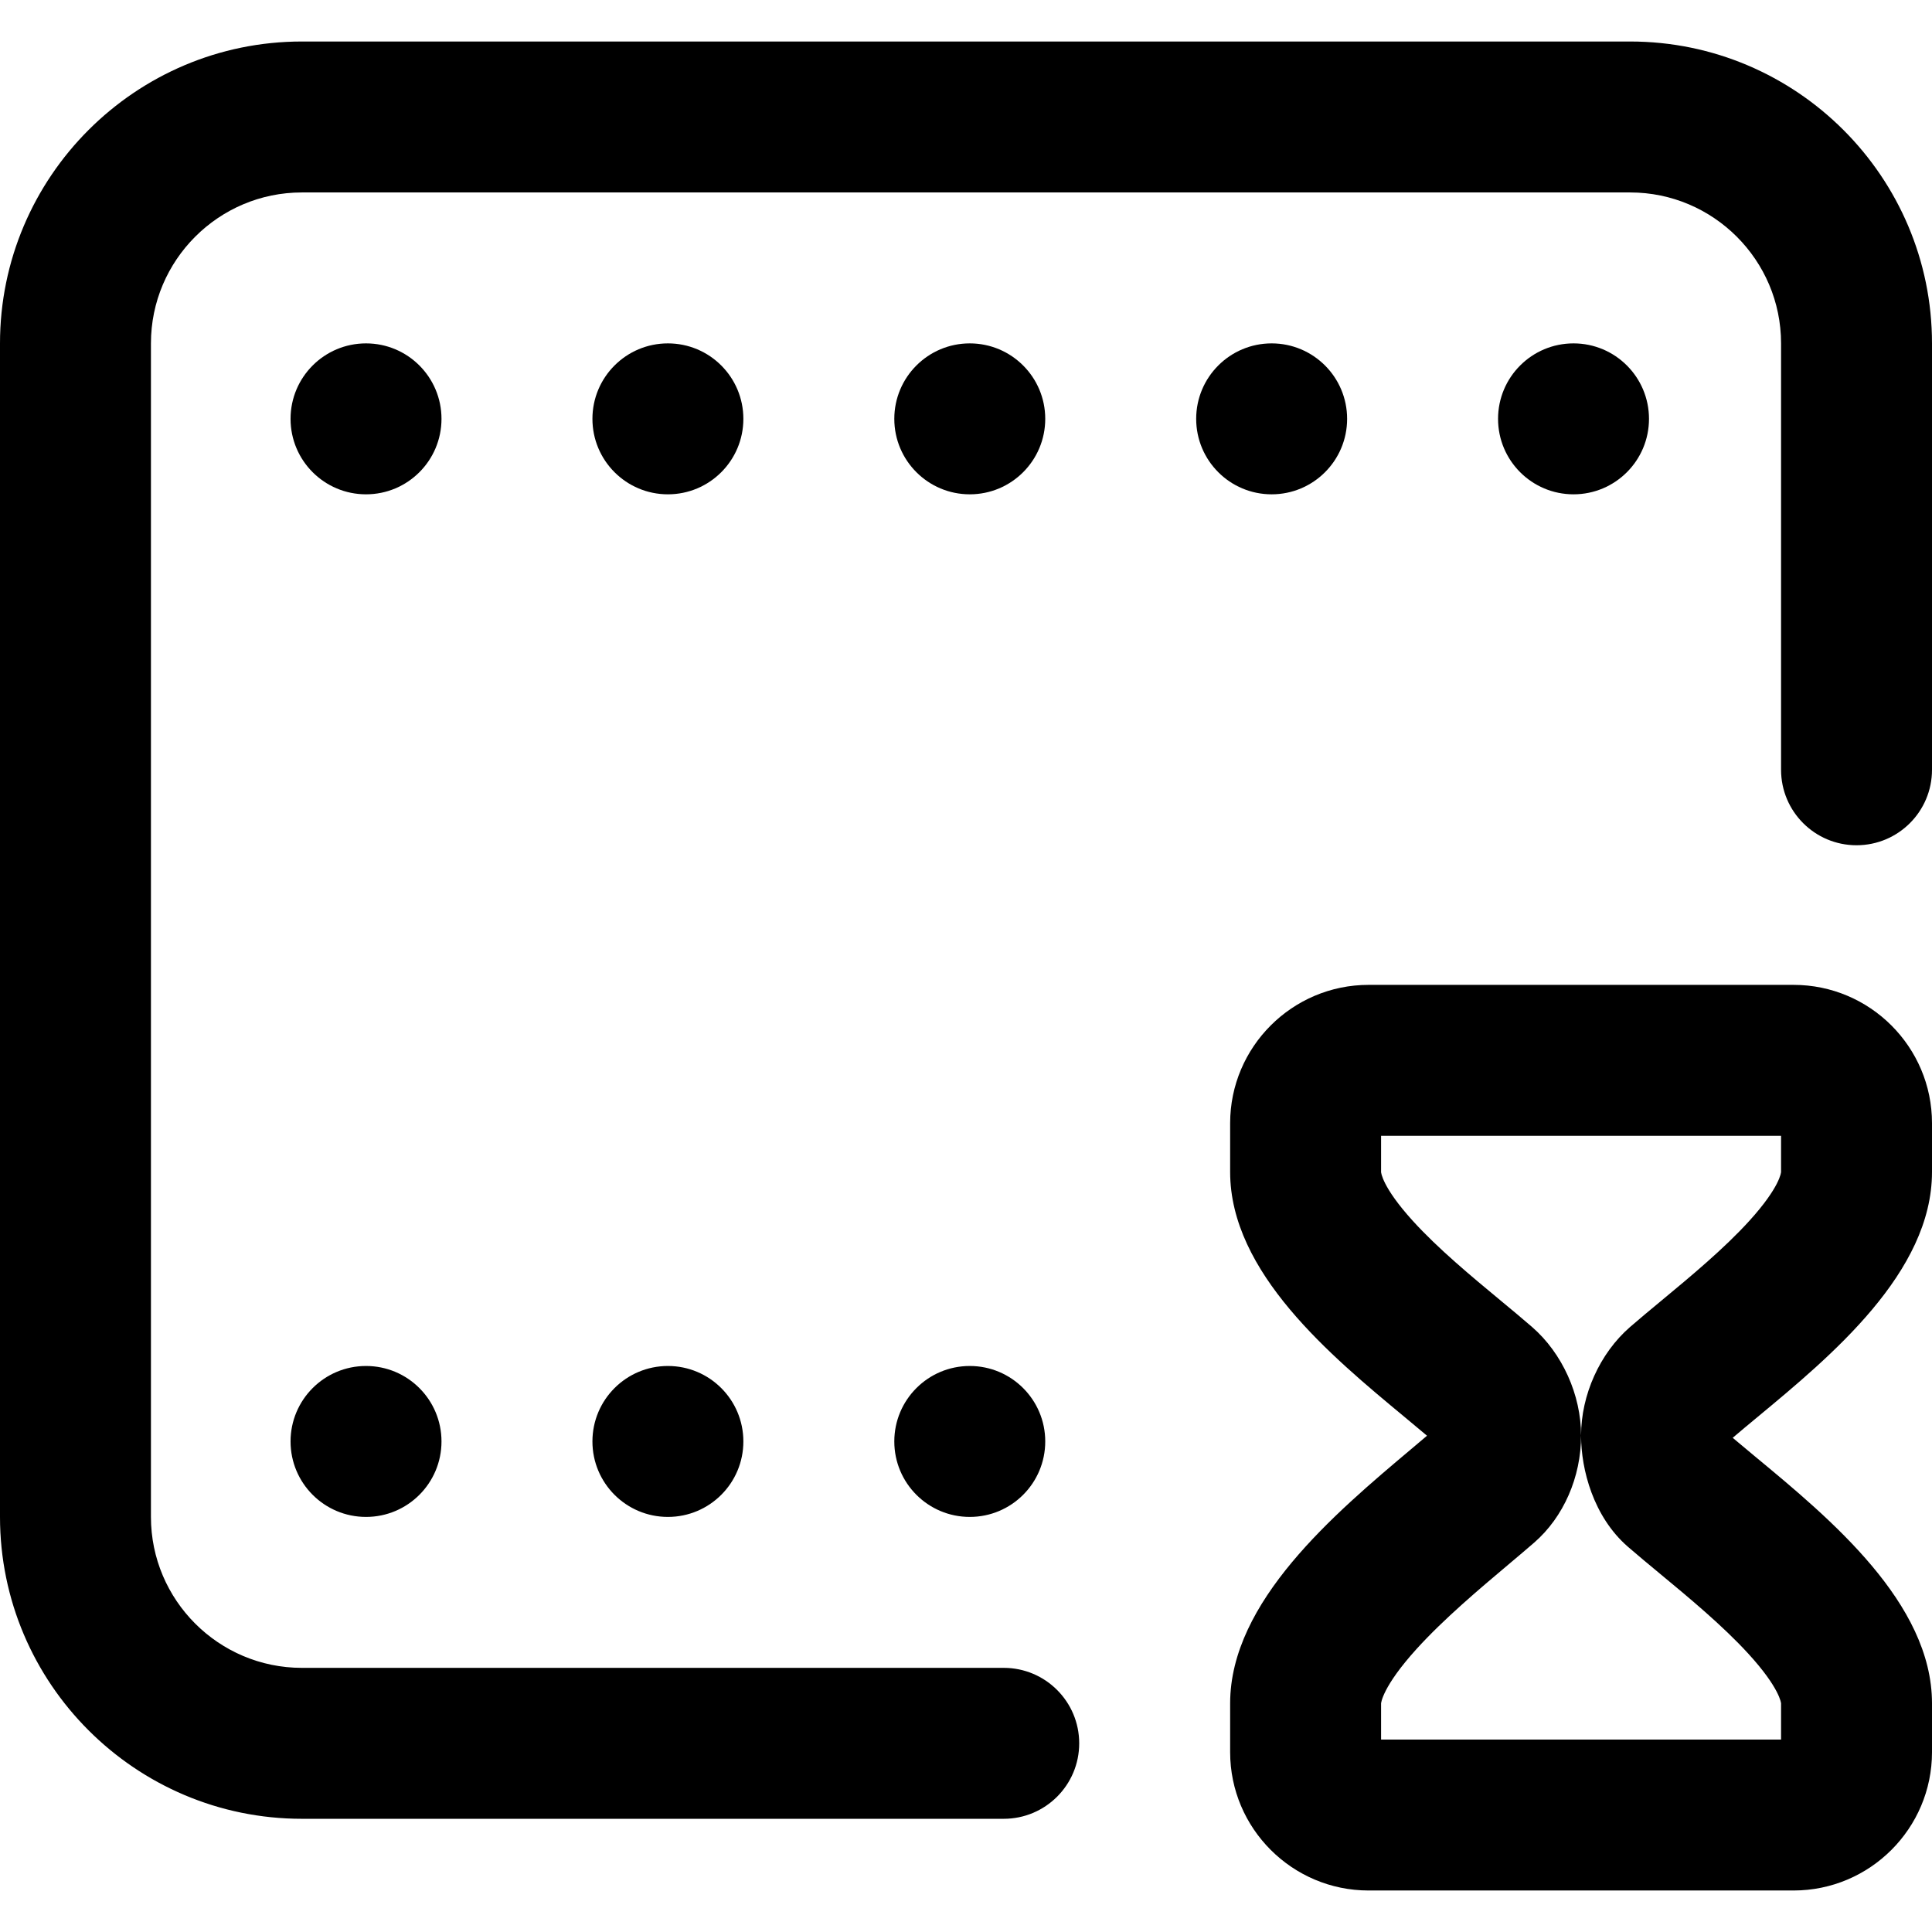
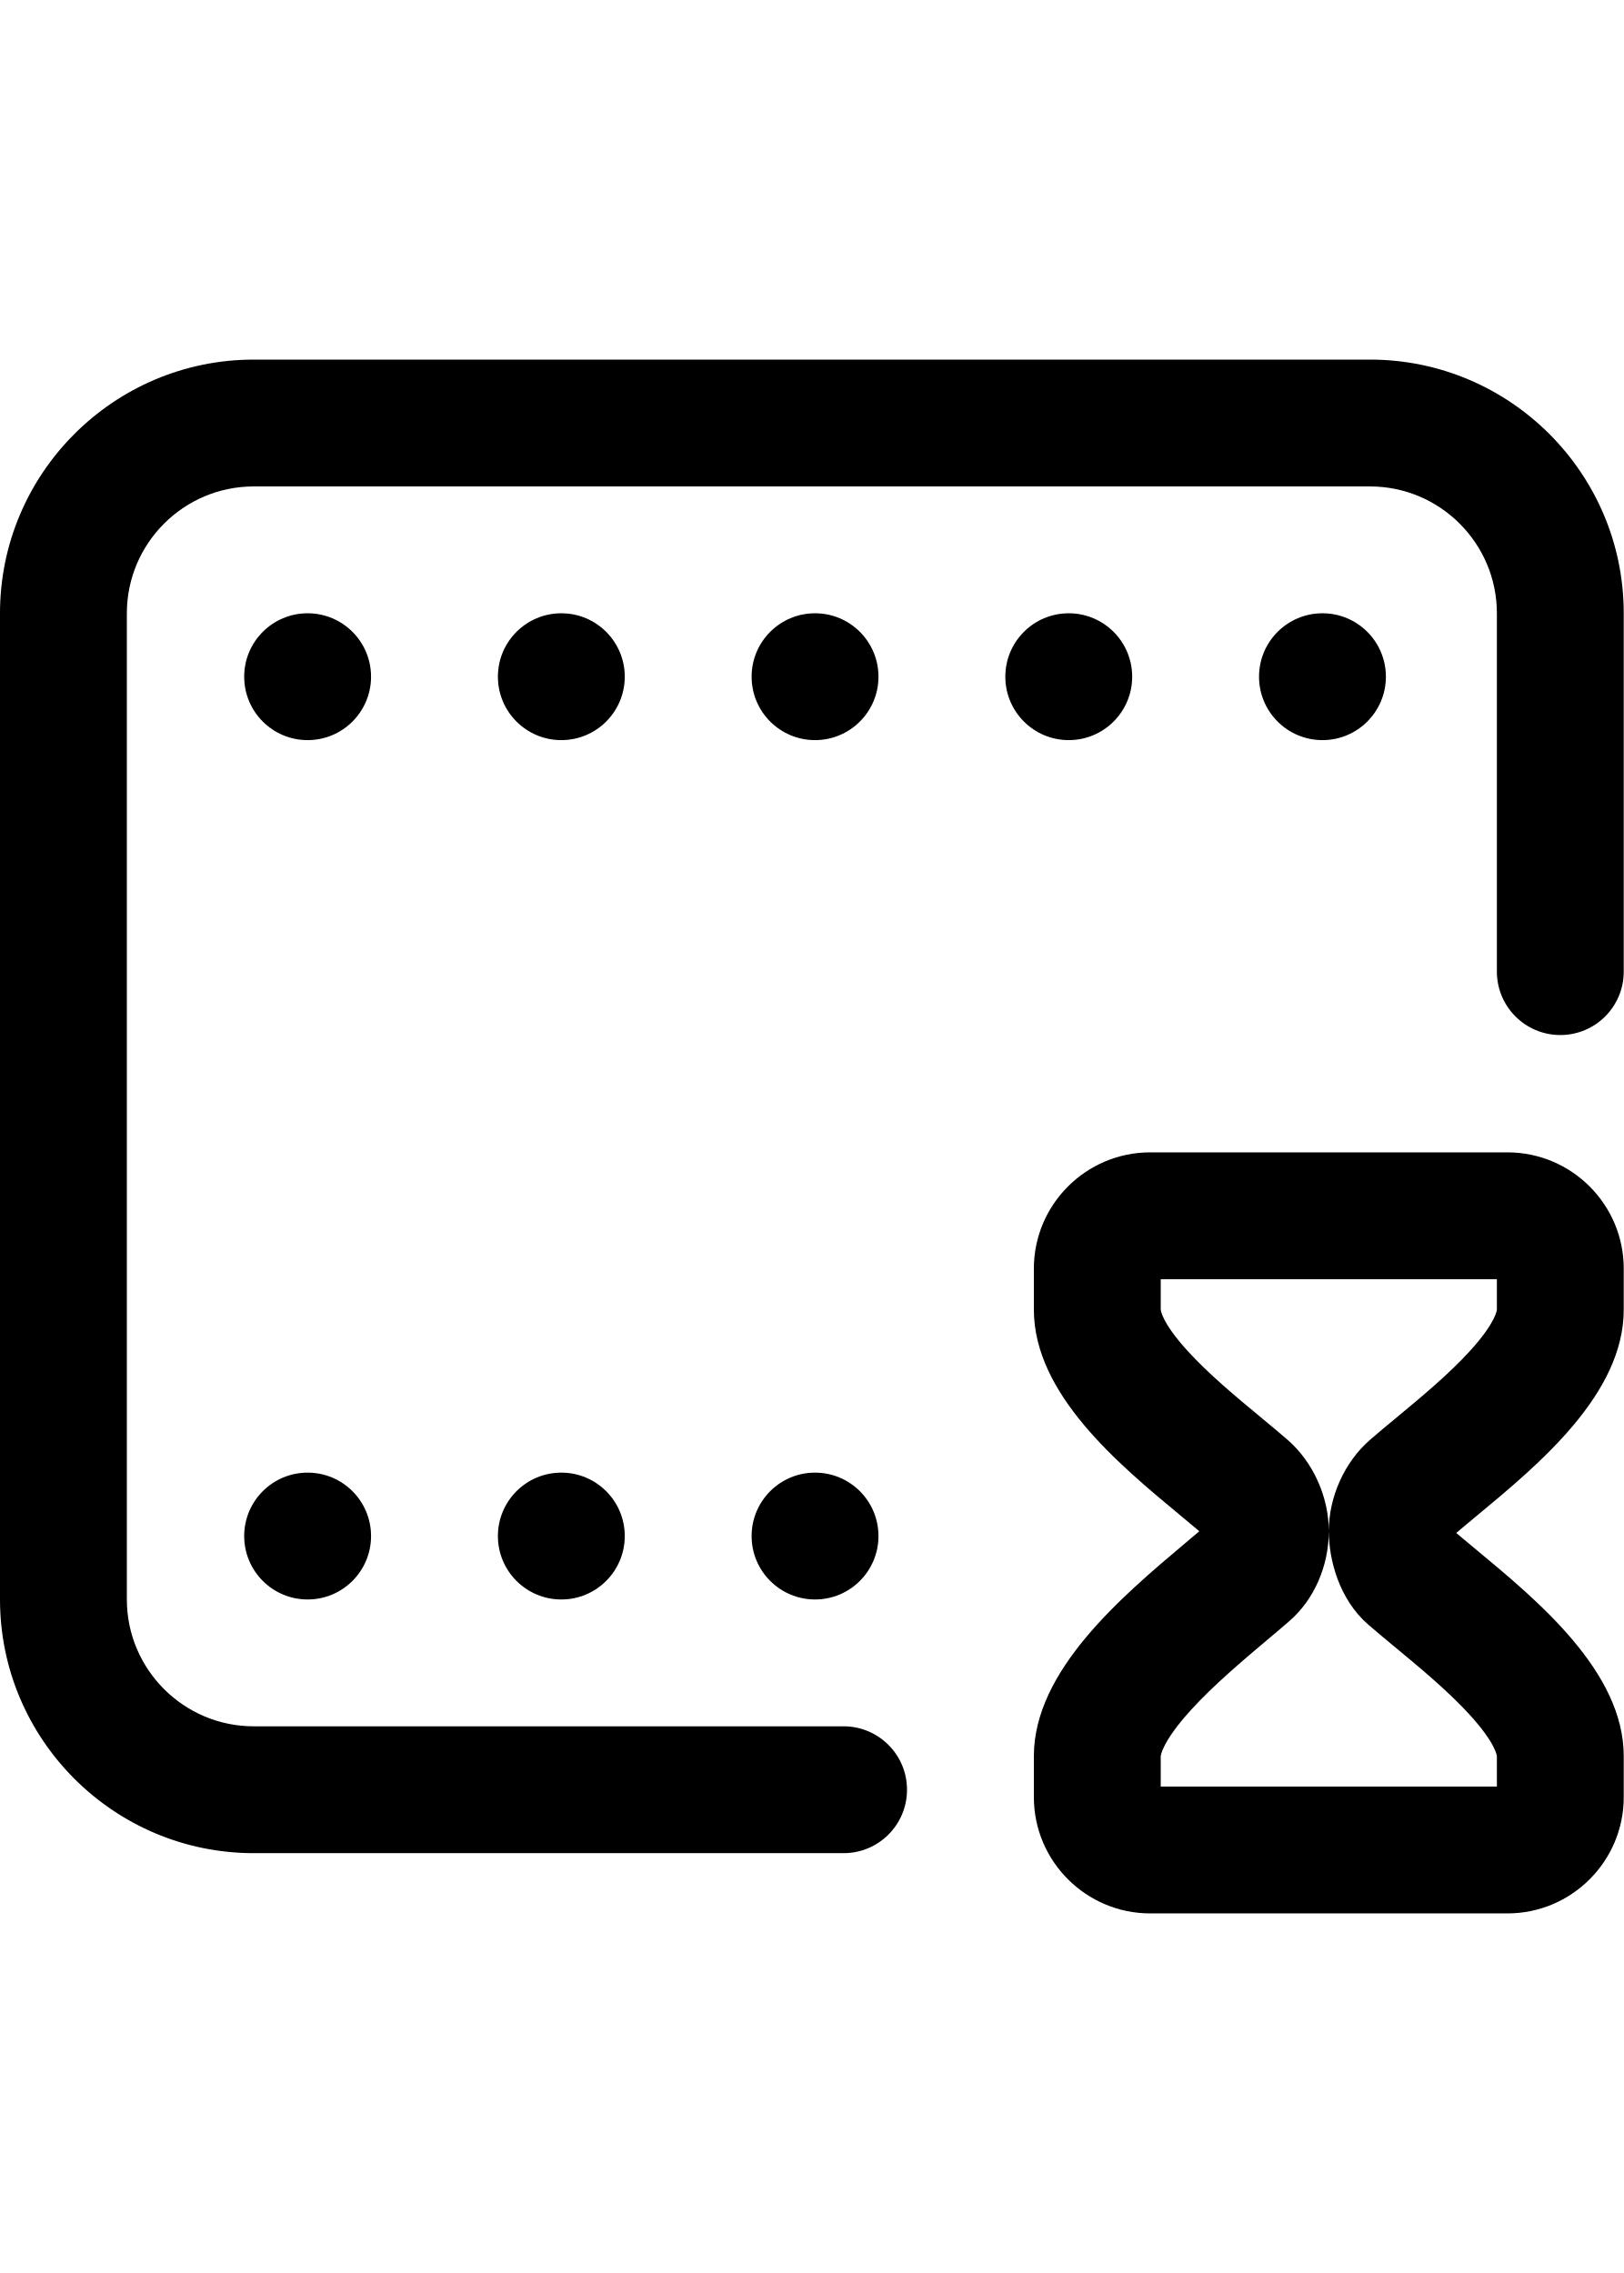
- <svg xmlns="http://www.w3.org/2000/svg" height="512pt" viewBox="0 -11 512 512" width="512pt">
+ <svg xmlns="http://www.w3.org/2000/svg" height="35px" viewBox="0 -11 512 512" width="25px">
  <path d="m512 80v113c0 11.047-8.953 20-20 20s-20-8.953-20-20v-113c0-22.055-17.945-40-40-40h-352c-22.055 0-40 17.945-40 40v311c0 22.055 17.945 40 40 40h186c11.047 0 20 8.953 20 20s-8.953 20-20 20h-186c-44.113 0-80-35.887-80-80v-311c0-44.113 35.887-80 80-80h352c44.113 0 80 35.887 80 80zm-415 271c-11.047 0-20 8.953-20 20s8.953 20 20 20 20-8.953 20-20-8.953-20-20-20zm80 0c-11.047 0-20 8.953-20 20s8.953 20 20 20 20-8.953 20-20-8.953-20-20-20zm80 0c-11.047 0-20 8.953-20 20s8.953 20 20 20 20-8.953 20-20-8.953-20-20-20zm-140-251c0-11.047-8.953-20-20-20s-20 8.953-20 20 8.953 20 20 20 20-8.953 20-20zm80 0c0-11.047-8.953-20-20-20s-20 8.953-20 20 8.953 20 20 20 20-8.953 20-20zm80 0c0-11.047-8.953-20-20-20s-20 8.953-20 20 8.953 20 20 20 20-8.953 20-20zm80 0c0-11.047-8.953-20-20-20s-20 8.953-20 20 8.953 20 20 20 20-8.953 20-20zm80 0c0-11.047-8.953-20-20-20s-20 8.953-20 20 8.953 20 20 20 20-8.953 20-20zm75 186.668v12.918c0 26.605-26.723 48.758-46.234 64.934-2.367 1.965-4.625 3.836-6.582 5.512 1.84 1.562 3.922 3.289 6.098 5.094 19.715 16.332 46.719 38.699 46.719 65.289v12.918c0 20.219-16.457 36.668-36.688 36.668h-112.625c-20.23 0-36.688-16.449-36.688-36.668v-12.918c0-26.988 27.742-50.352 48.004-67.41 1.457-1.23 2.863-2.414 4.168-3.523-1.801-1.531-3.824-3.207-5.938-4.961-19.512-16.176-46.234-38.328-46.234-64.934v-12.918c0-20.219 16.457-36.668 36.688-36.668h112.629c20.227 0 36.684 16.449 36.684 36.668zm-40 3.332h-106v9.586c0 .035.191 3.906 8.395 12.941 6.715 7.395 15.562 14.727 23.367 21.195 2.957 2.453 5.746 4.766 8.258 6.949 8.008 6.957 12.98 17.984 12.98 28.773 0 11-4.641 21.602-12.414 28.355-2.082 1.812-4.383 3.746-6.816 5.797-7.645 6.438-17.156 14.449-24.344 22.375-9.145 10.086-9.422 14.414-9.426 14.457v9.57h106v-9.586c-.004-.023-.277-4.004-8.715-13.211-6.812-7.434-15.688-14.789-23.52-21.273-2.996-2.484-5.824-4.828-8.355-7.023-9.148-7.953-12.41-20.434-12.41-29.461 0-10.789 4.973-21.812 12.98-28.773 2.512-2.184 5.301-4.496 8.258-6.945 7.805-6.473 16.652-13.805 23.363-21.199 8.203-9.035 8.398-12.906 8.398-12.941zm0 0" />
</svg>
